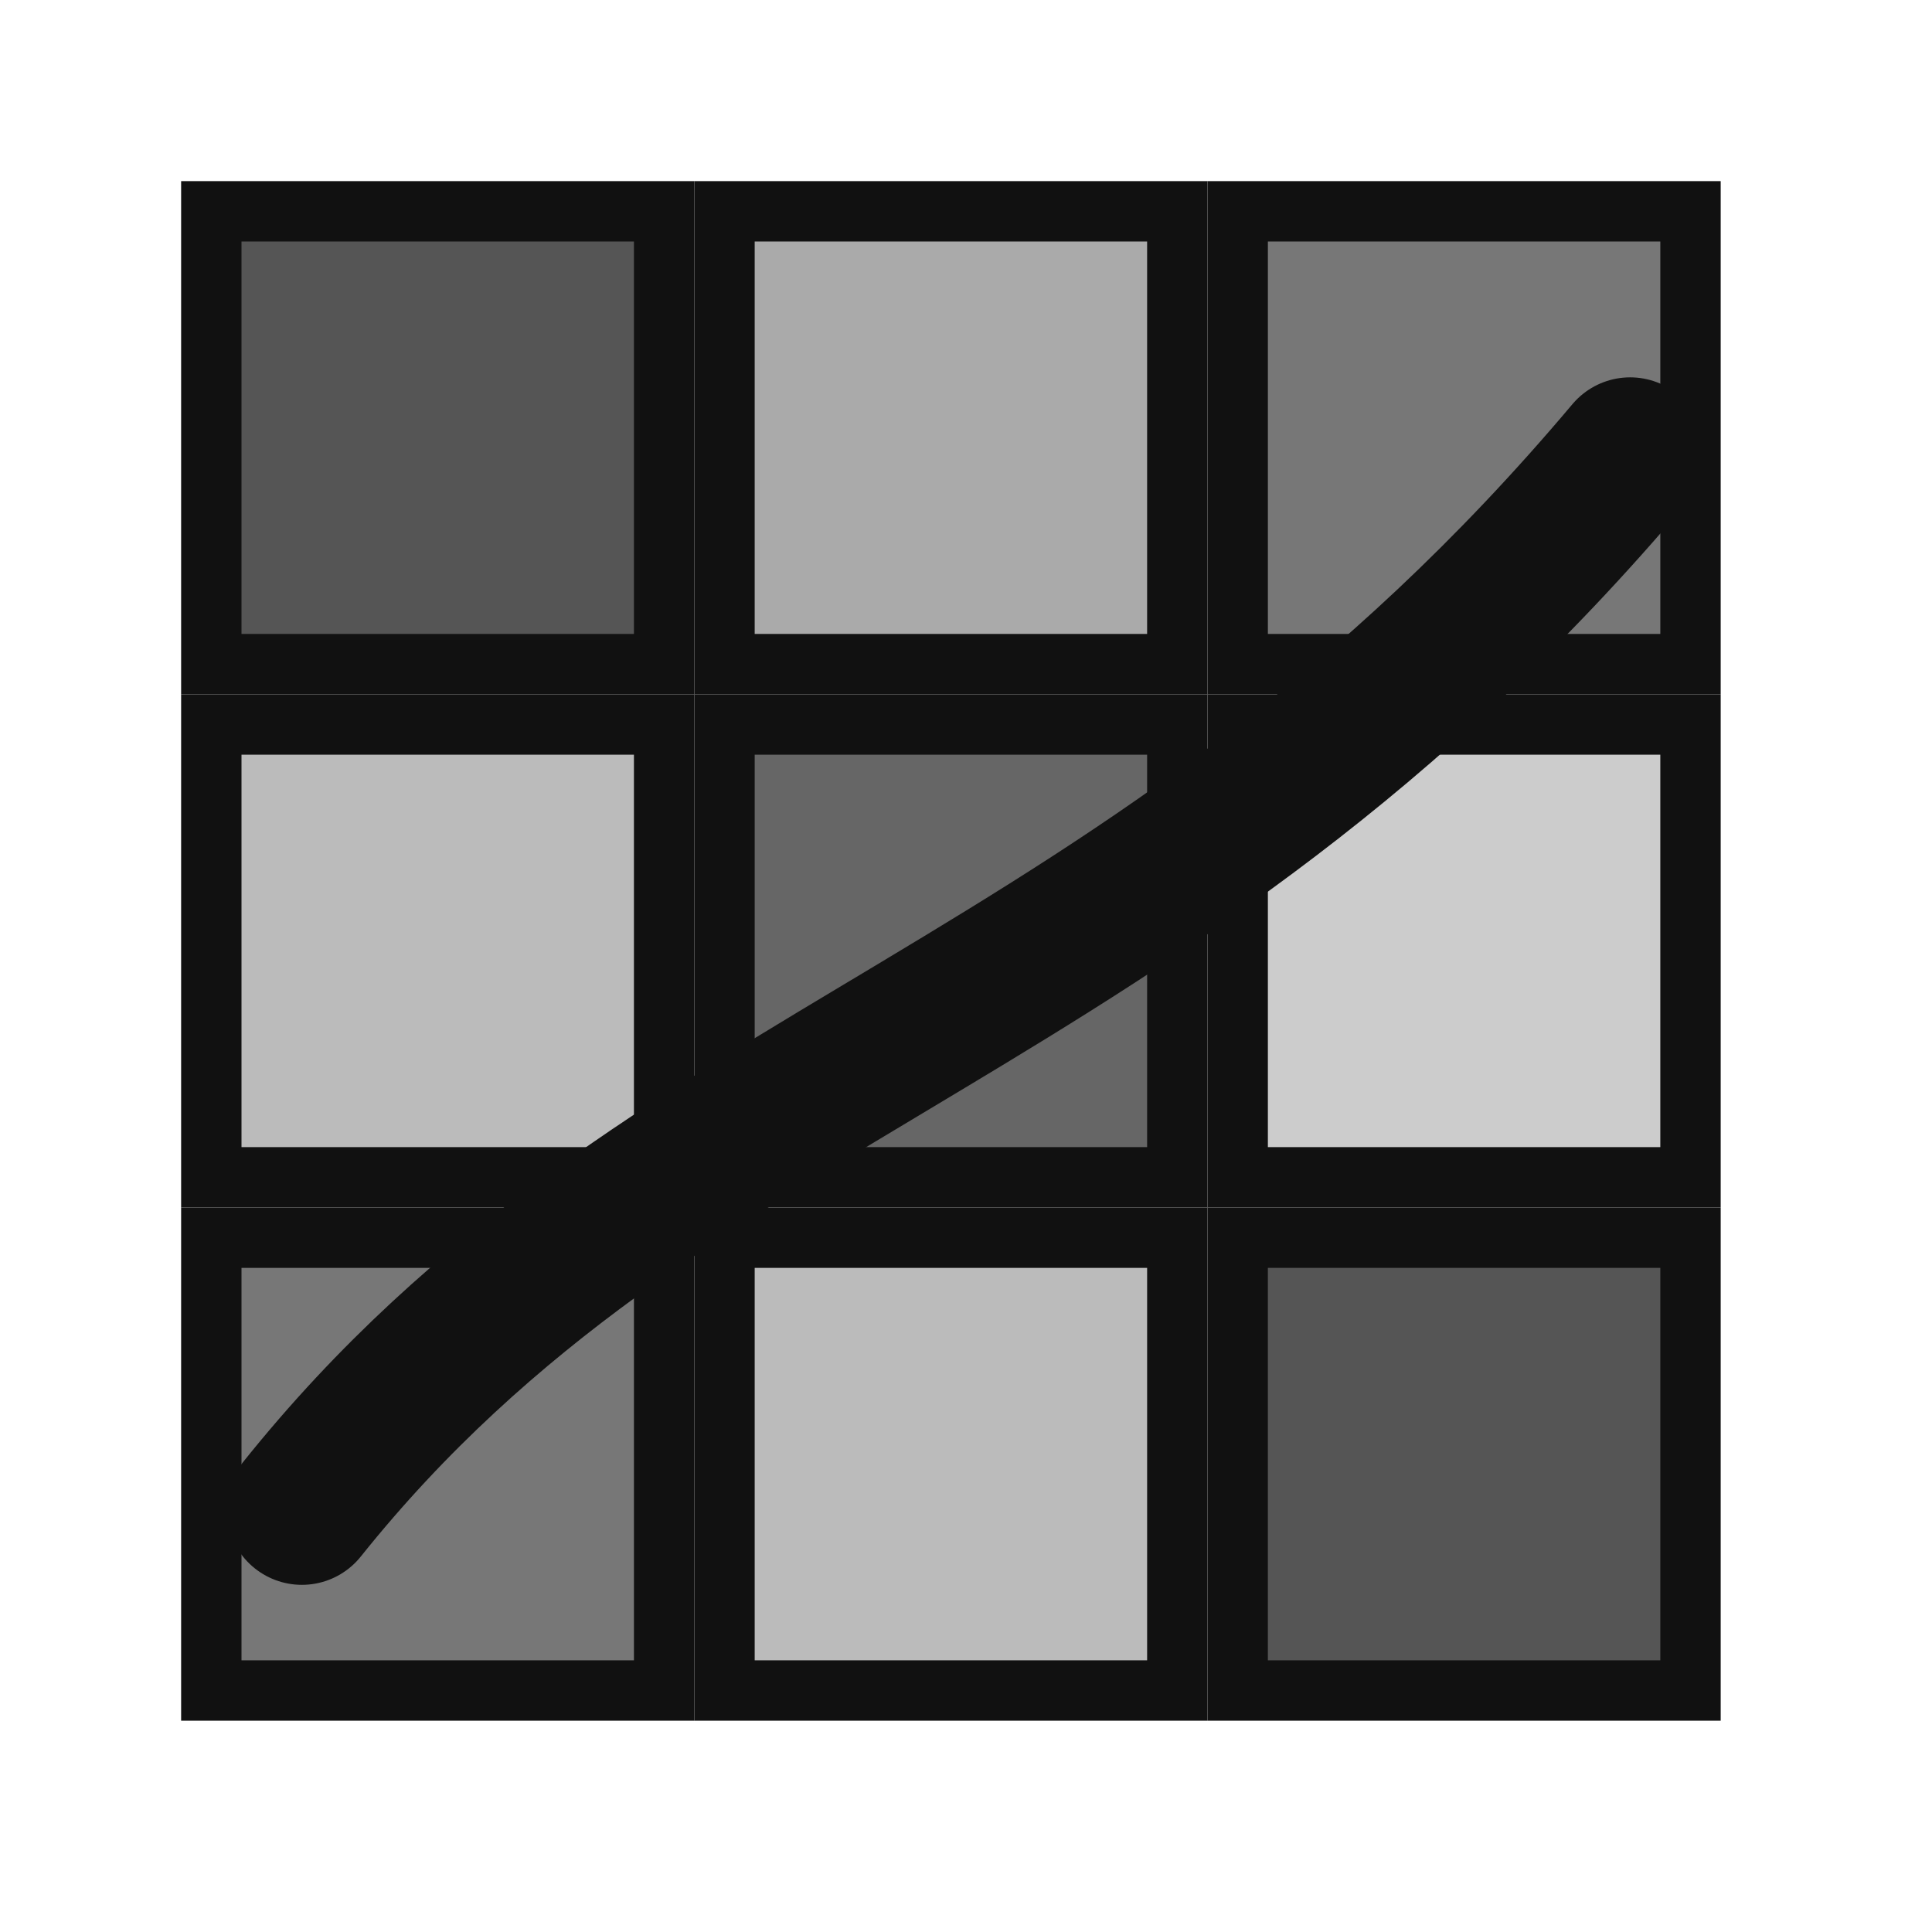
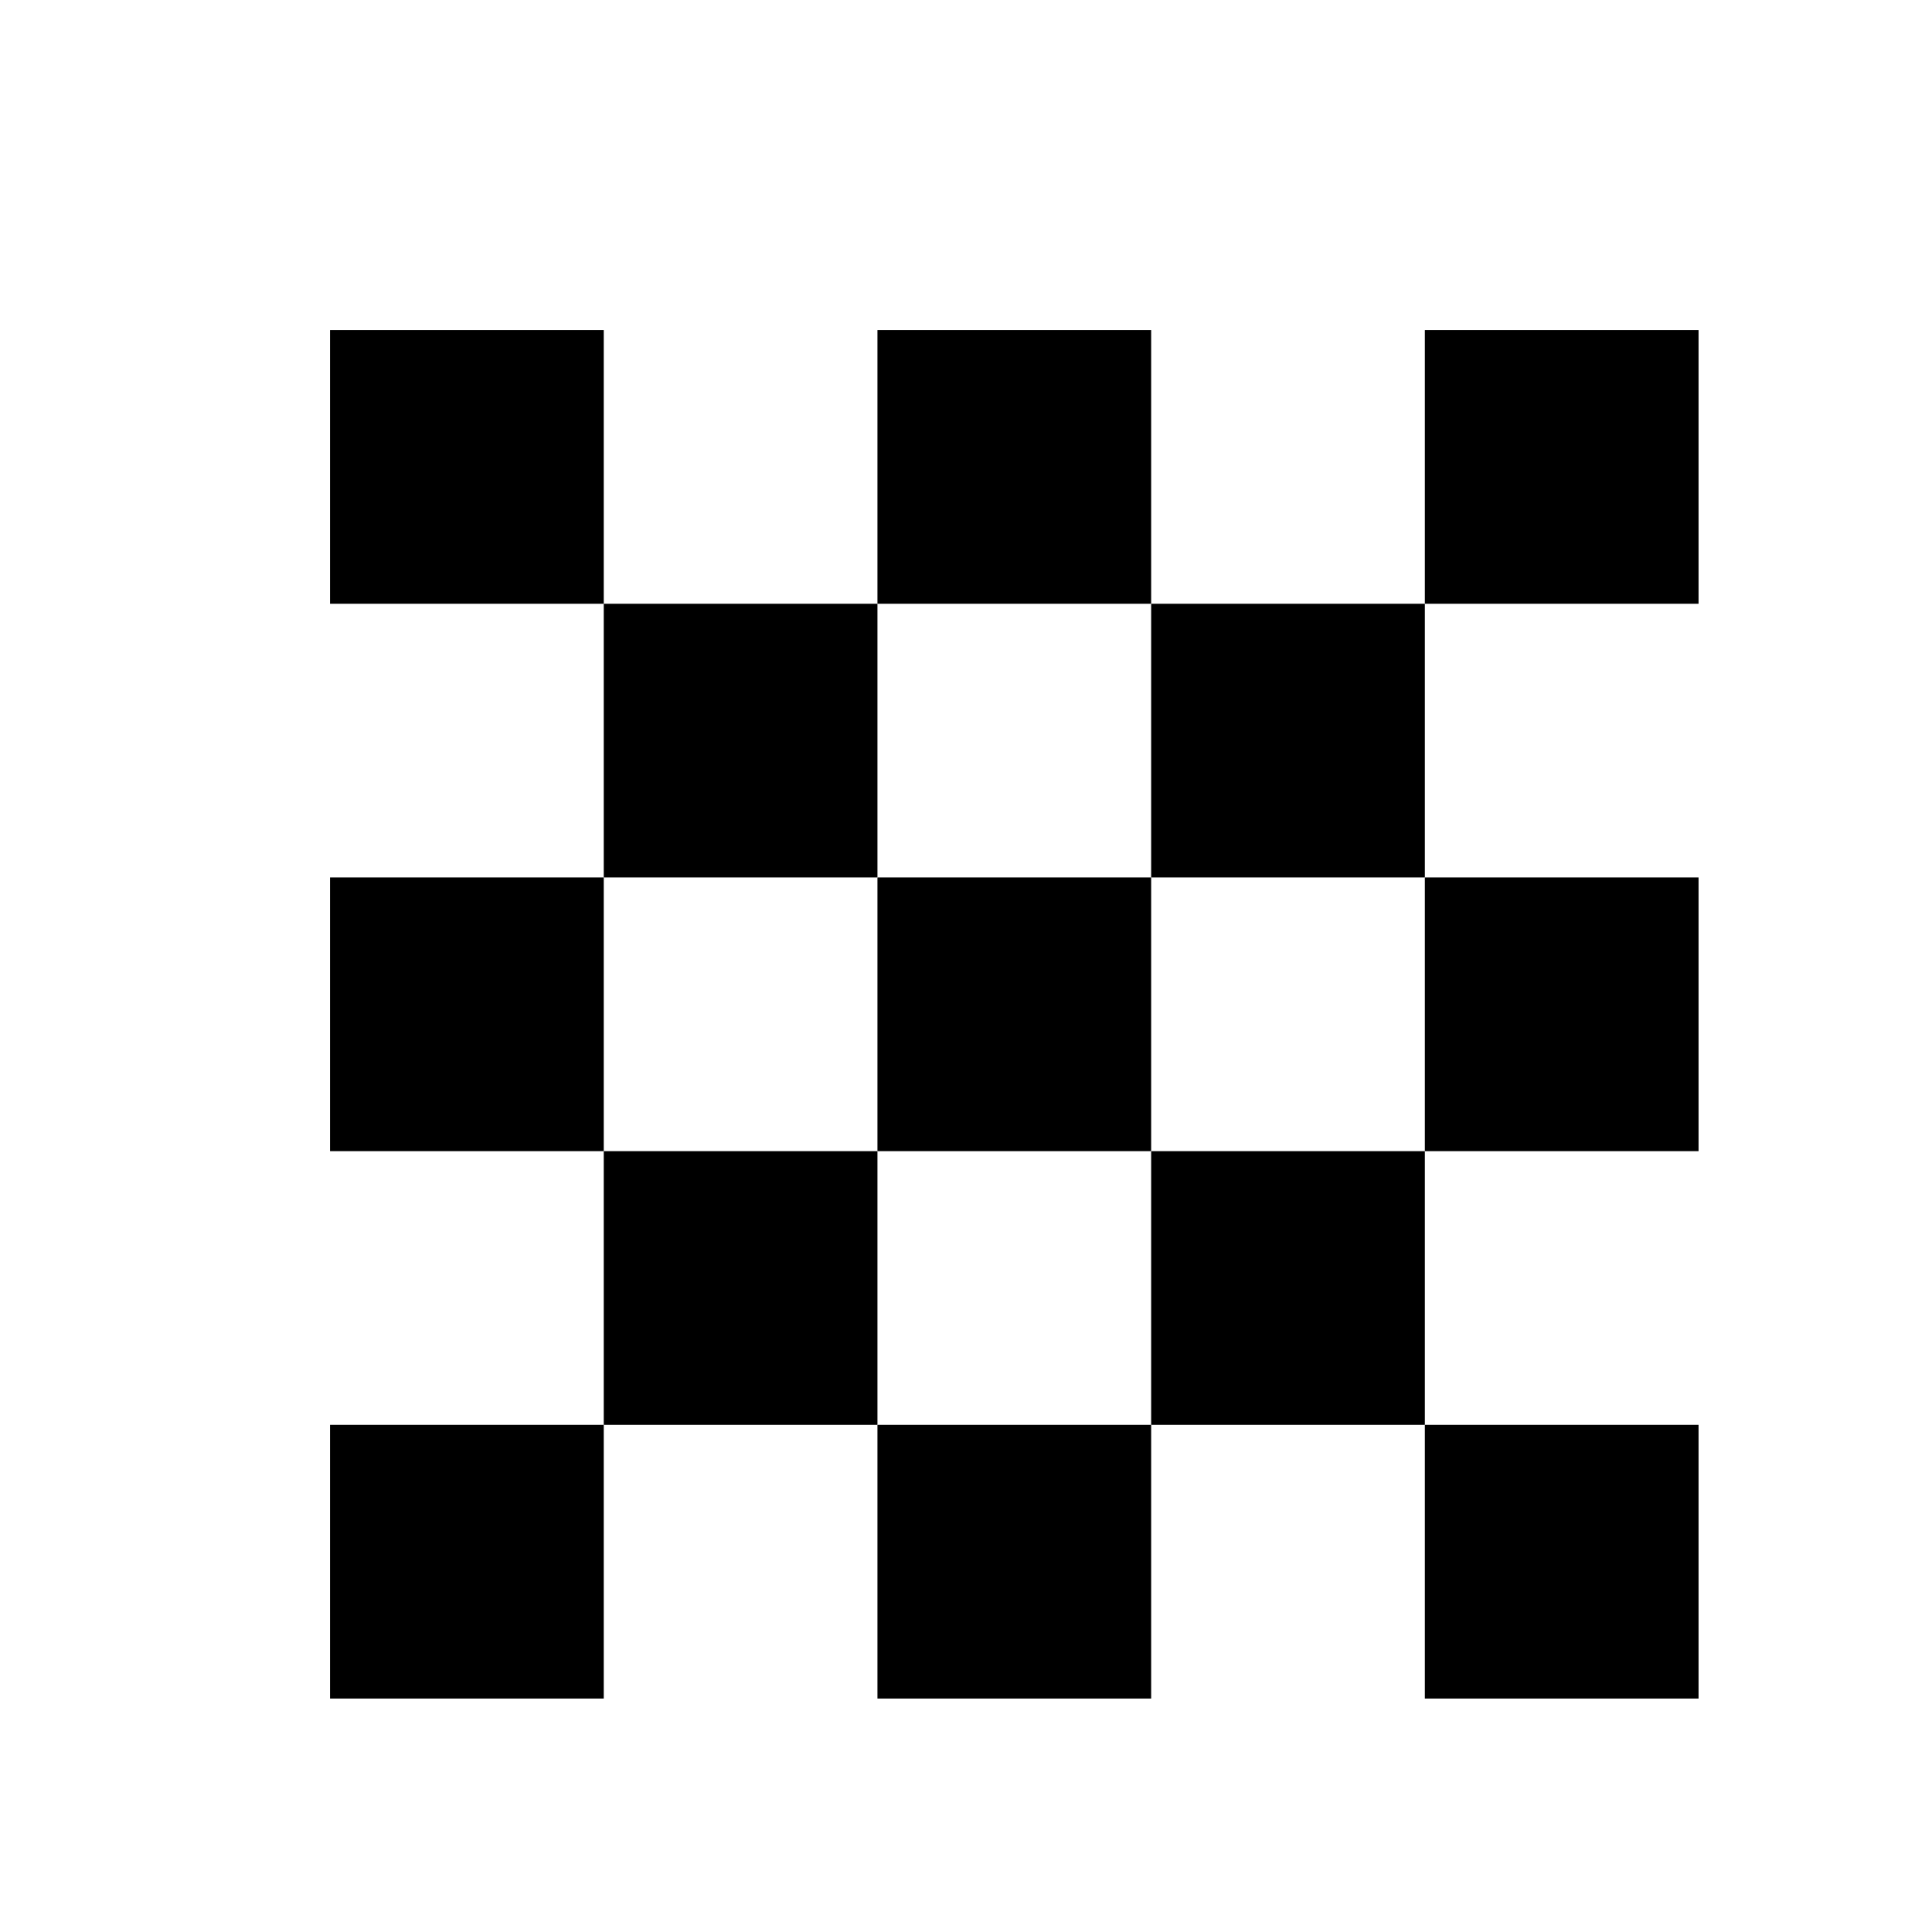
- <svg xmlns="http://www.w3.org/2000/svg" width="64" height="64" viewBox="0 0 64 64">
-   <g stroke="#111" stroke-width="2">
-     <rect x="7" y="7" width="15" height="15" fill="#555" />
-     <rect x="24" y="7" width="15" height="15" fill="#aaa" />
-     <rect x="41" y="7" width="15" height="15" fill="#777" />
-     <rect x="7" y="24" width="15" height="15" fill="#bbb" />
-     <rect x="24" y="24" width="15" height="15" fill="#666" />
-     <rect x="41" y="24" width="15" height="15" fill="#ccc" />
-     <rect x="7" y="41" width="15" height="15" fill="#777" />
-     <rect x="24" y="41" width="15" height="15" fill="#bbb" />
-     <rect x="41" y="41" width="15" height="15" fill="#555" />
+ <svg xmlns="http://www.w3.org/2000/svg" width="800px" height="800px" viewBox="0 0 48 48" fill="none">
+   <g transform="translate(4.8 4.8) scale(0.85)">
+     <path d="M44 36H36V44H44V36Z" fill="#000000" />
+     <path d="M28 36H20V44H28V36Z" fill="#000000" />
+     <path d="M12 36H4V44H12V36Z" fill="#000000" />
+     <path d="M44 20H36V28H44V20Z" fill="#000000" />
+     <path d="M28 20H20V28H28V20Z" fill="#000000" />
+     <path d="M12 20H4V28H12V20Z" fill="#000000" />
+     <path d="M44 4H36V12H44V4Z" fill="#000000" />
+     <path d="M28 4H20V12H28V4Z" fill="#000000" />
+     <path d="M12 4H4V12H12V4Z" fill="#000000" />
+     <path d="M20 12H12V20H20V12Z" fill="#000000" />
+     <path d="M20 28H12V36H20V28Z" fill="#000000" />
+     <path d="M36 12H28V20H36V12Z" fill="#000000" />
+     <path d="M36 28H28V36H36V28Z" fill="#000000" />
  </g>
-   <path d="M10 50 C22 35, 38 34, 54 15" fill="none" stroke="#111" stroke-width="5" stroke-linecap="round" />
</svg>
